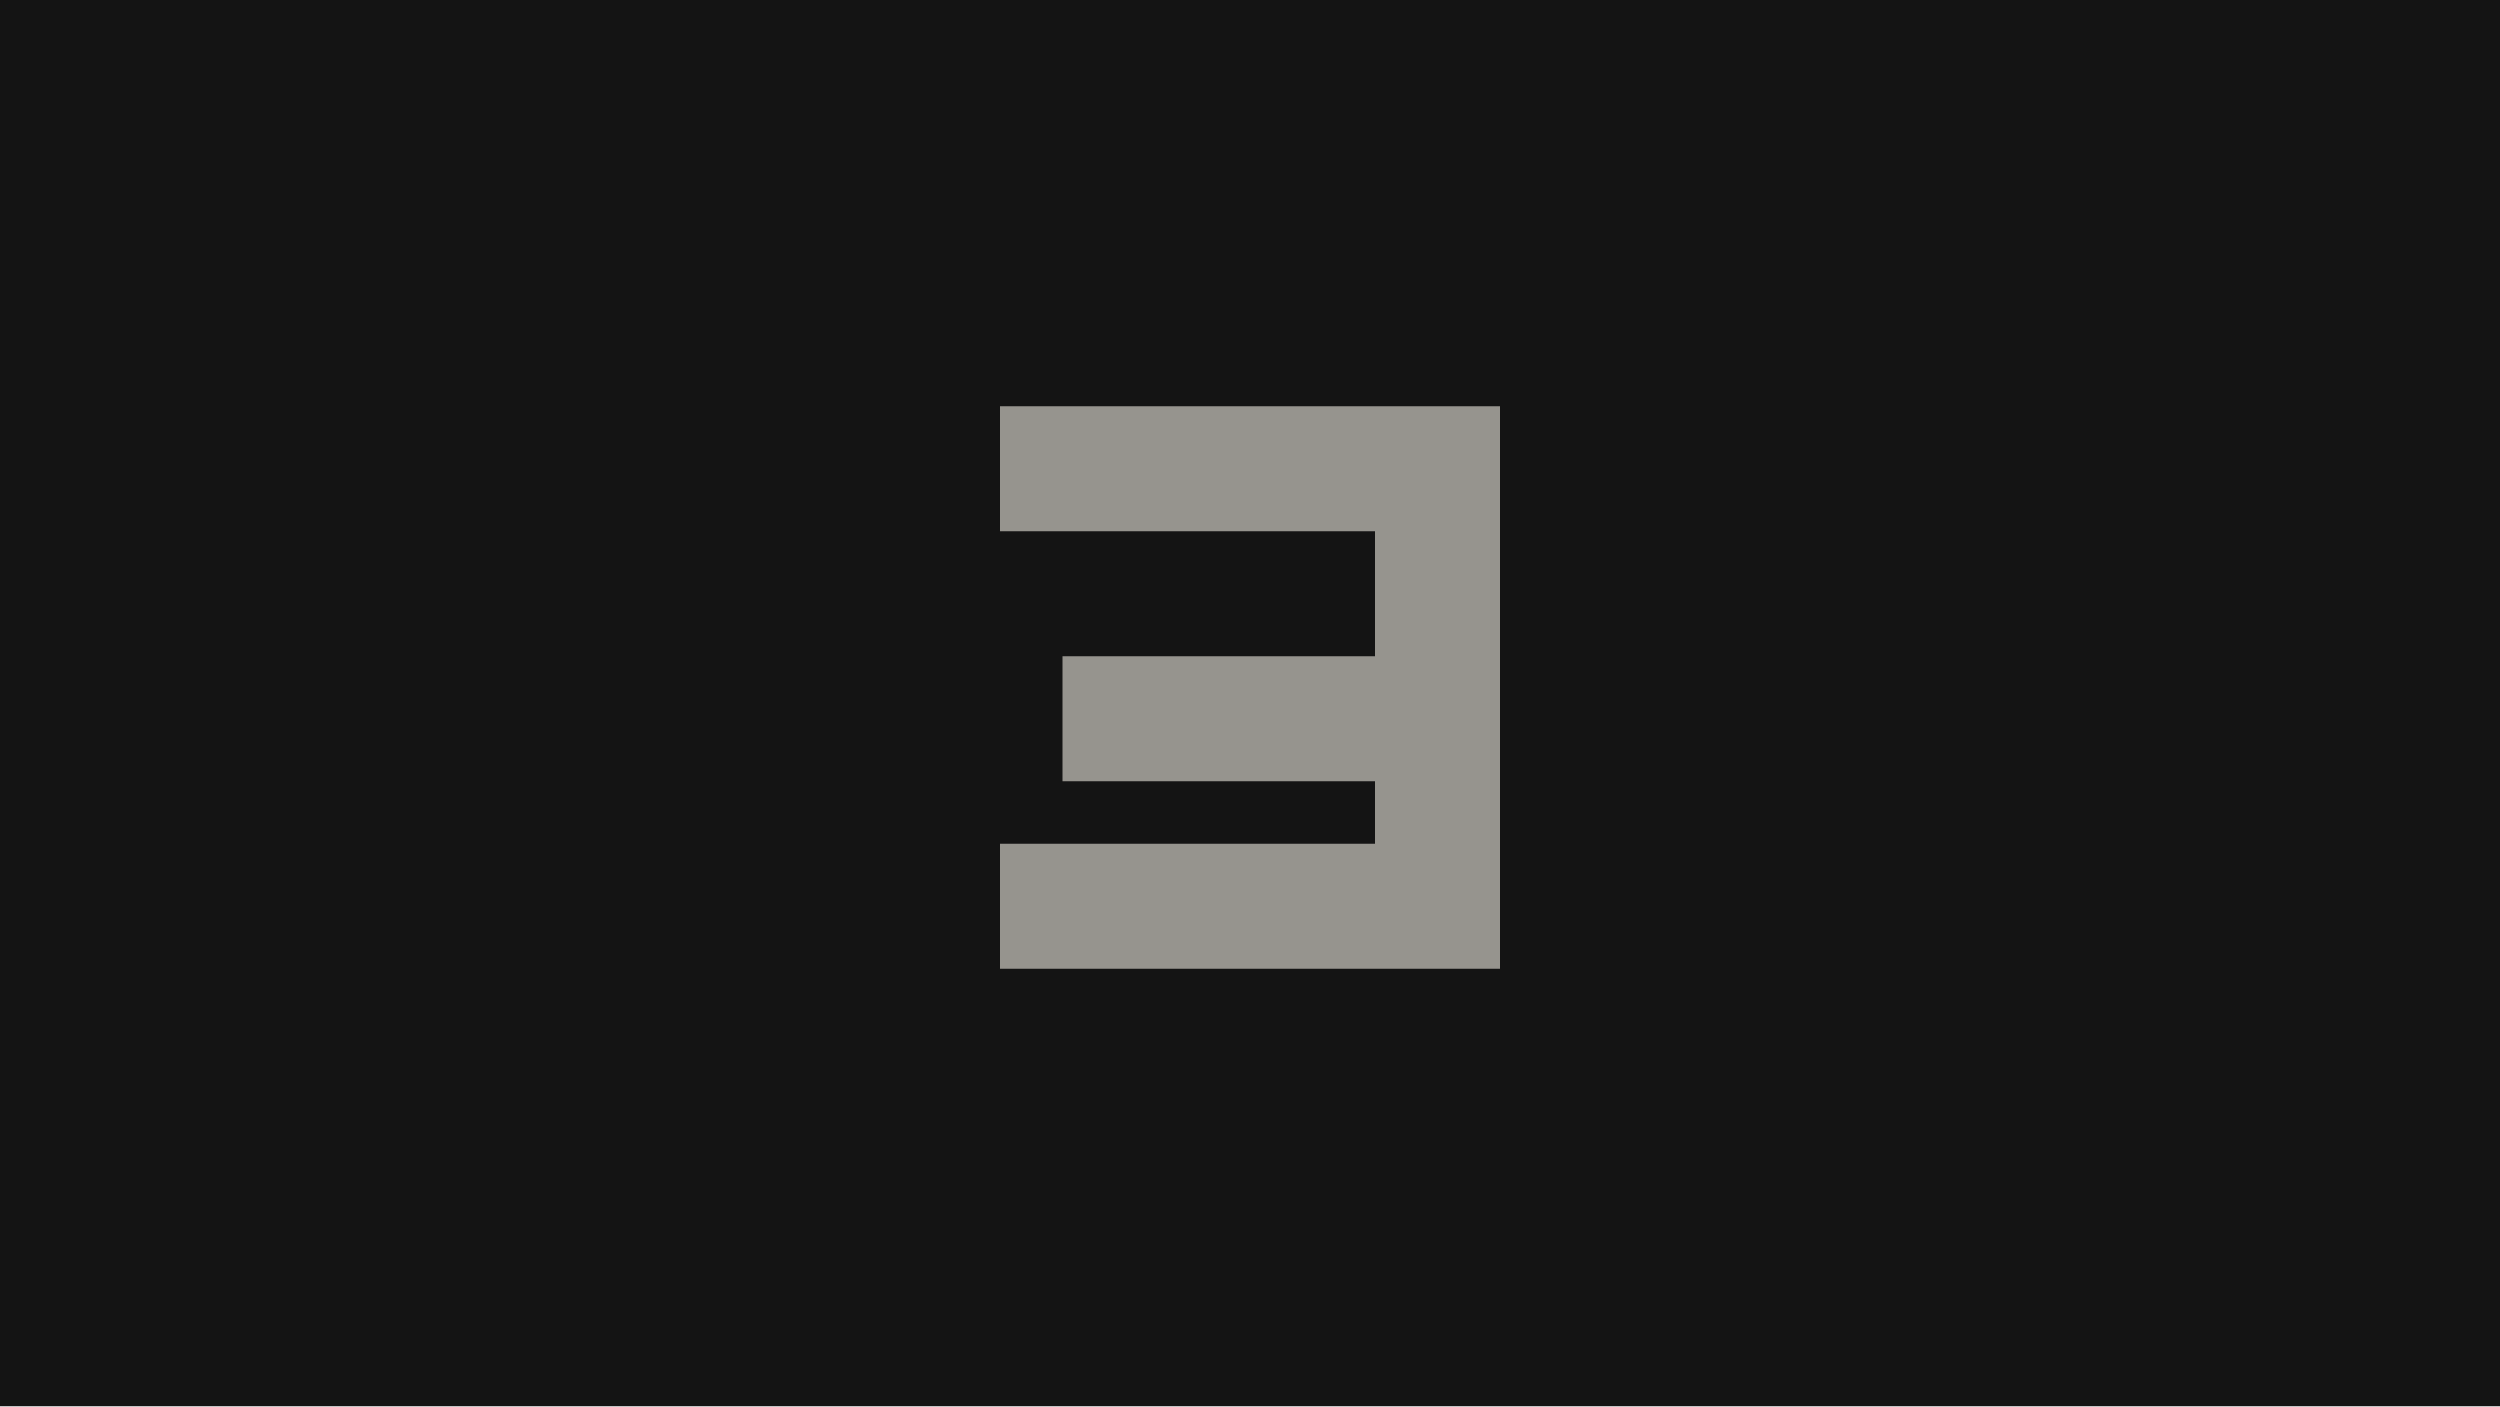
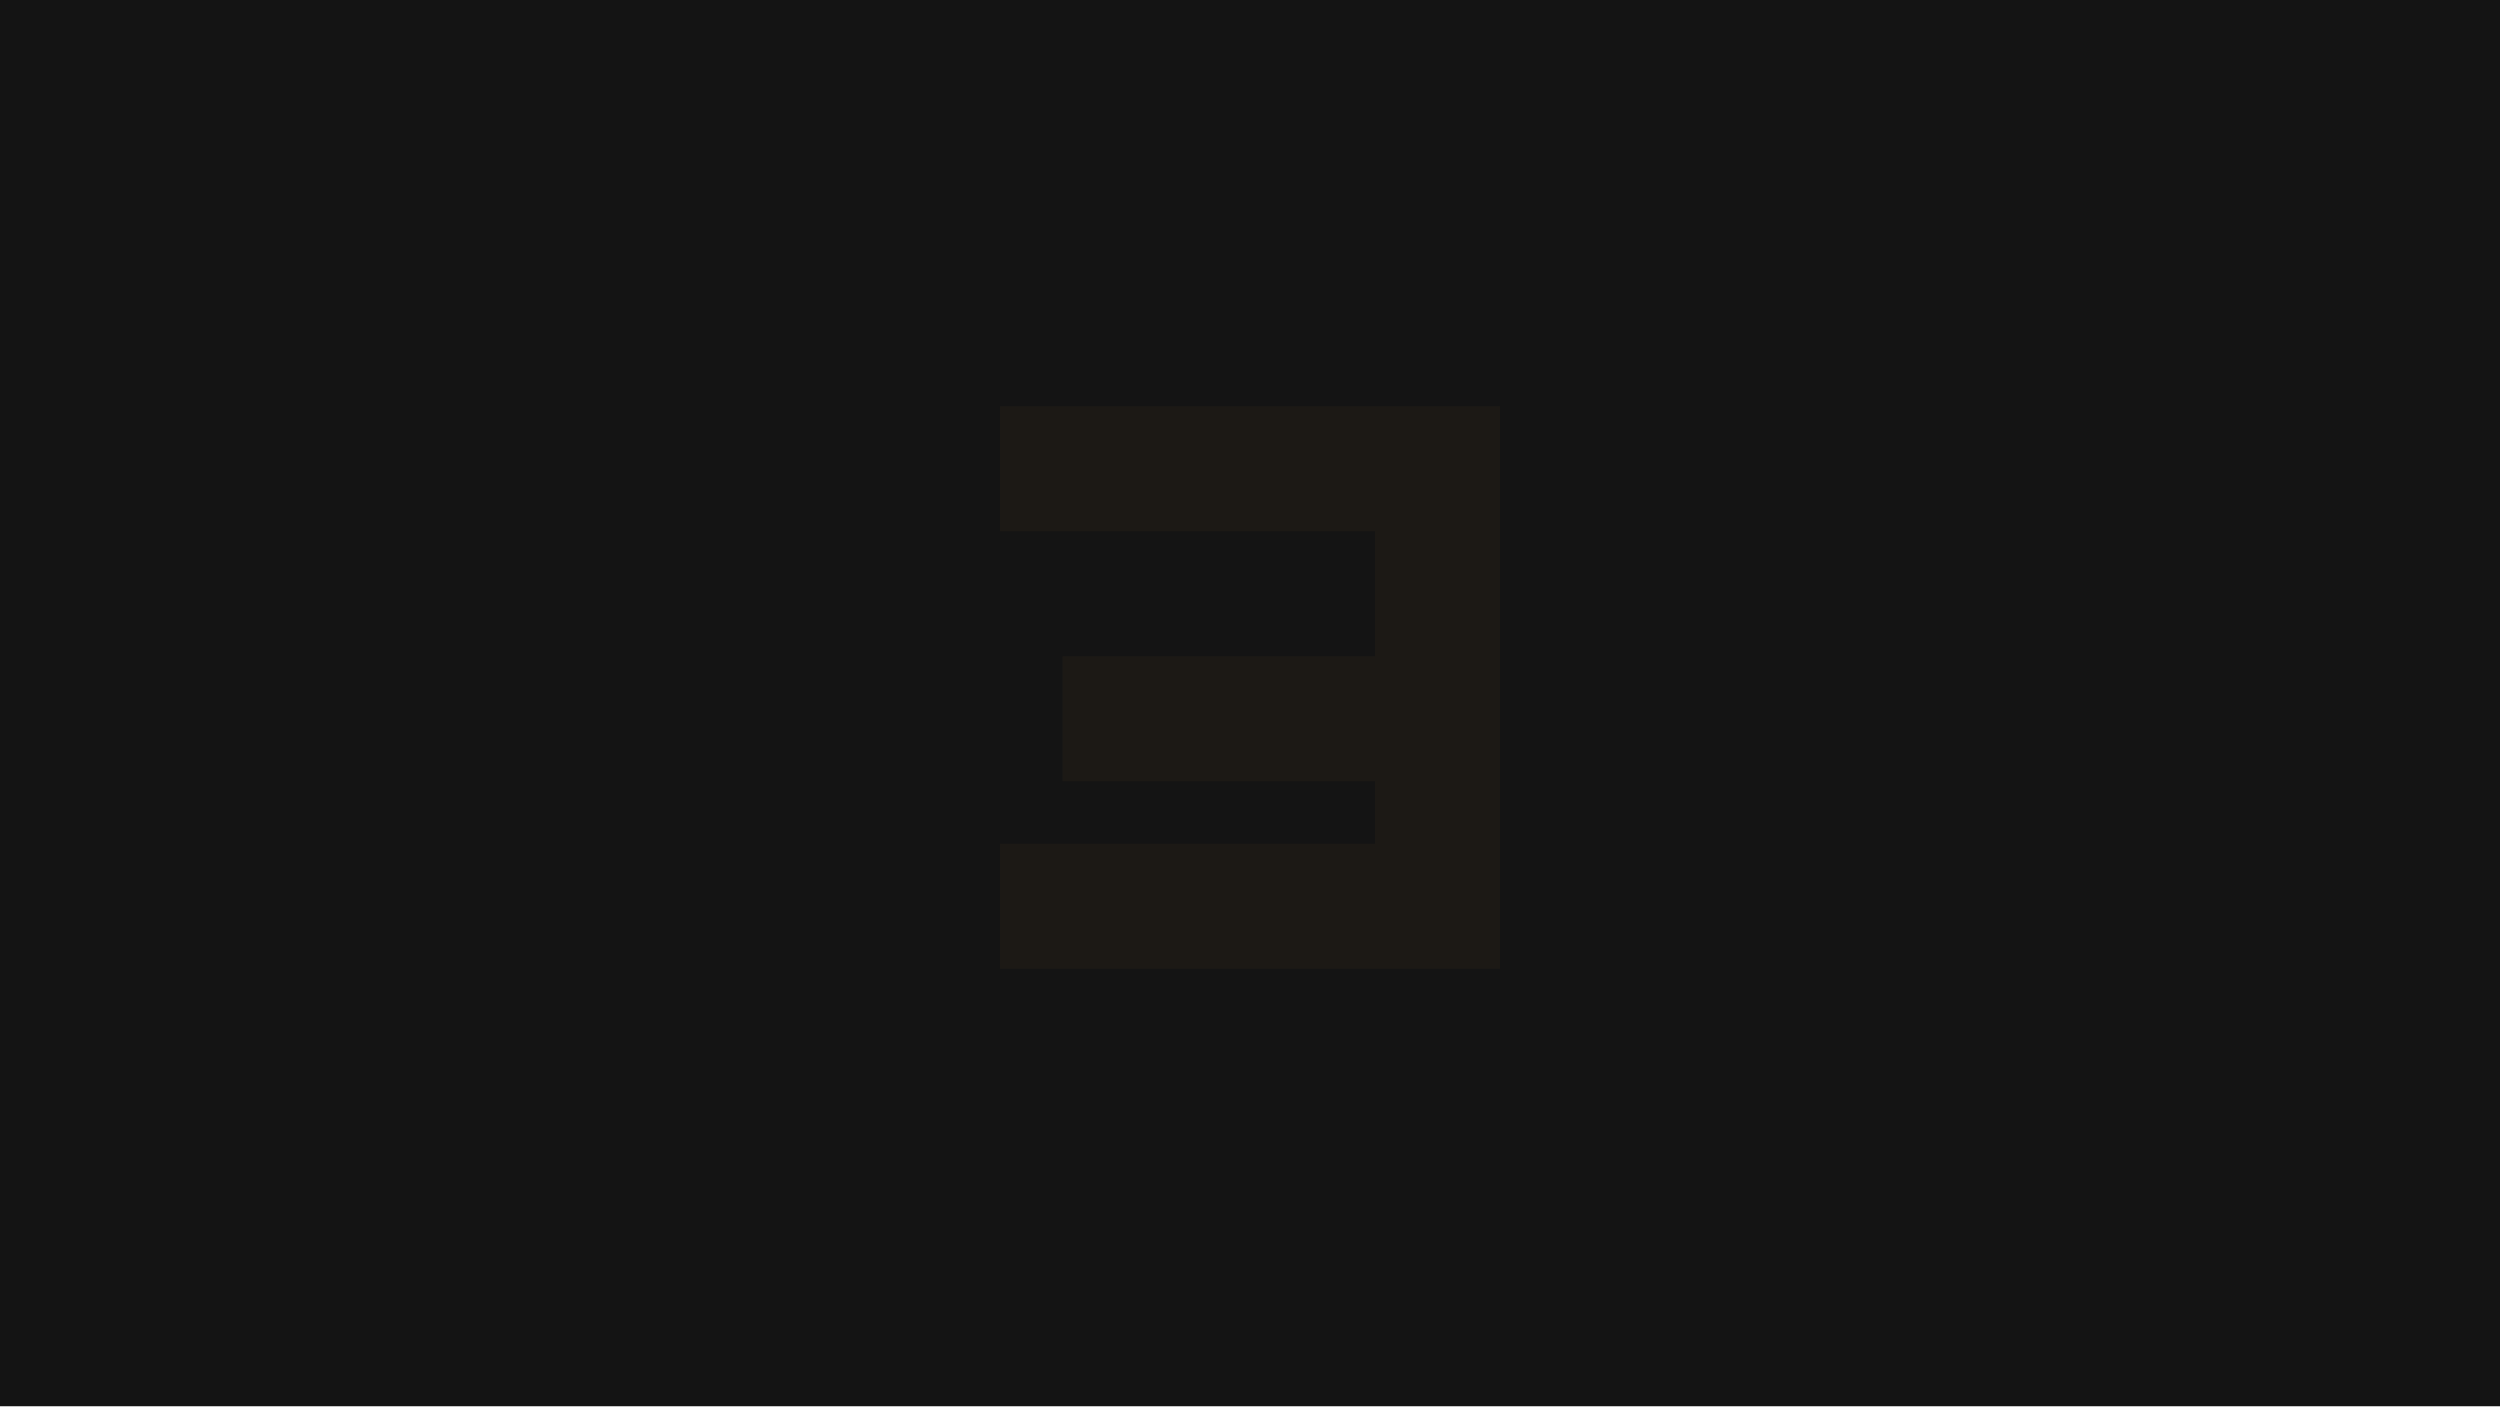
<svg xmlns="http://www.w3.org/2000/svg" width="320" height="180" viewBox="0 0 320 180">
  <g id="s-stage" fill="#141414">
    <path id="s-stage-shape" d="M 0 0 H 320 V 180 H 0 Z" />
  </g>
-   <g id="s-text-countdown" fill="#96948e">
+   <g id="s-text-countdown" fill="#1c1915">
    <path id="s-text-countdown-shape" d="M 128 52 H 192 V 68 H 128 Z M 176 68 H 192 V 84 H 176 Z M 136 84 H 192 V 100 H 136 Z M 176 100 H 192 V 108 H 176 Z M 128 108 H 192 V 124 H 128 Z">
      <animate attributeName="d" begin="0s" end="2.967s" dur="2.967s" calcMode="discrete" values="M 128 52 H 192 V 68 H 128 Z M 176 68 H 192 V 84 H 176 Z M 136 84 H 192 V 100 H 136 Z M 176 100 H 192 V 108 H 176 Z M 128 108 H 192 V 124 H 128 Z;M 128 52 H 192 V 68 H 128 Z M 176 68 H 192 V 84 H 176 Z M 128 84 H 192 V 100 H 128 Z M 128 100 H 144 V 108 H 128 Z M 128 108 H 192 V 124 H 128 Z;M 142 52 H 154 V 64 H 142 Z M 154 52 H 166 V 124 H 154 Z;M 142 52 H 154 V 64 H 142 Z M 154 52 H 166 V 124 H 154 Z" keyTimes="0;0.331;0.669;0.994" fill="freeze" />
    </path>
  </g>
</svg>
